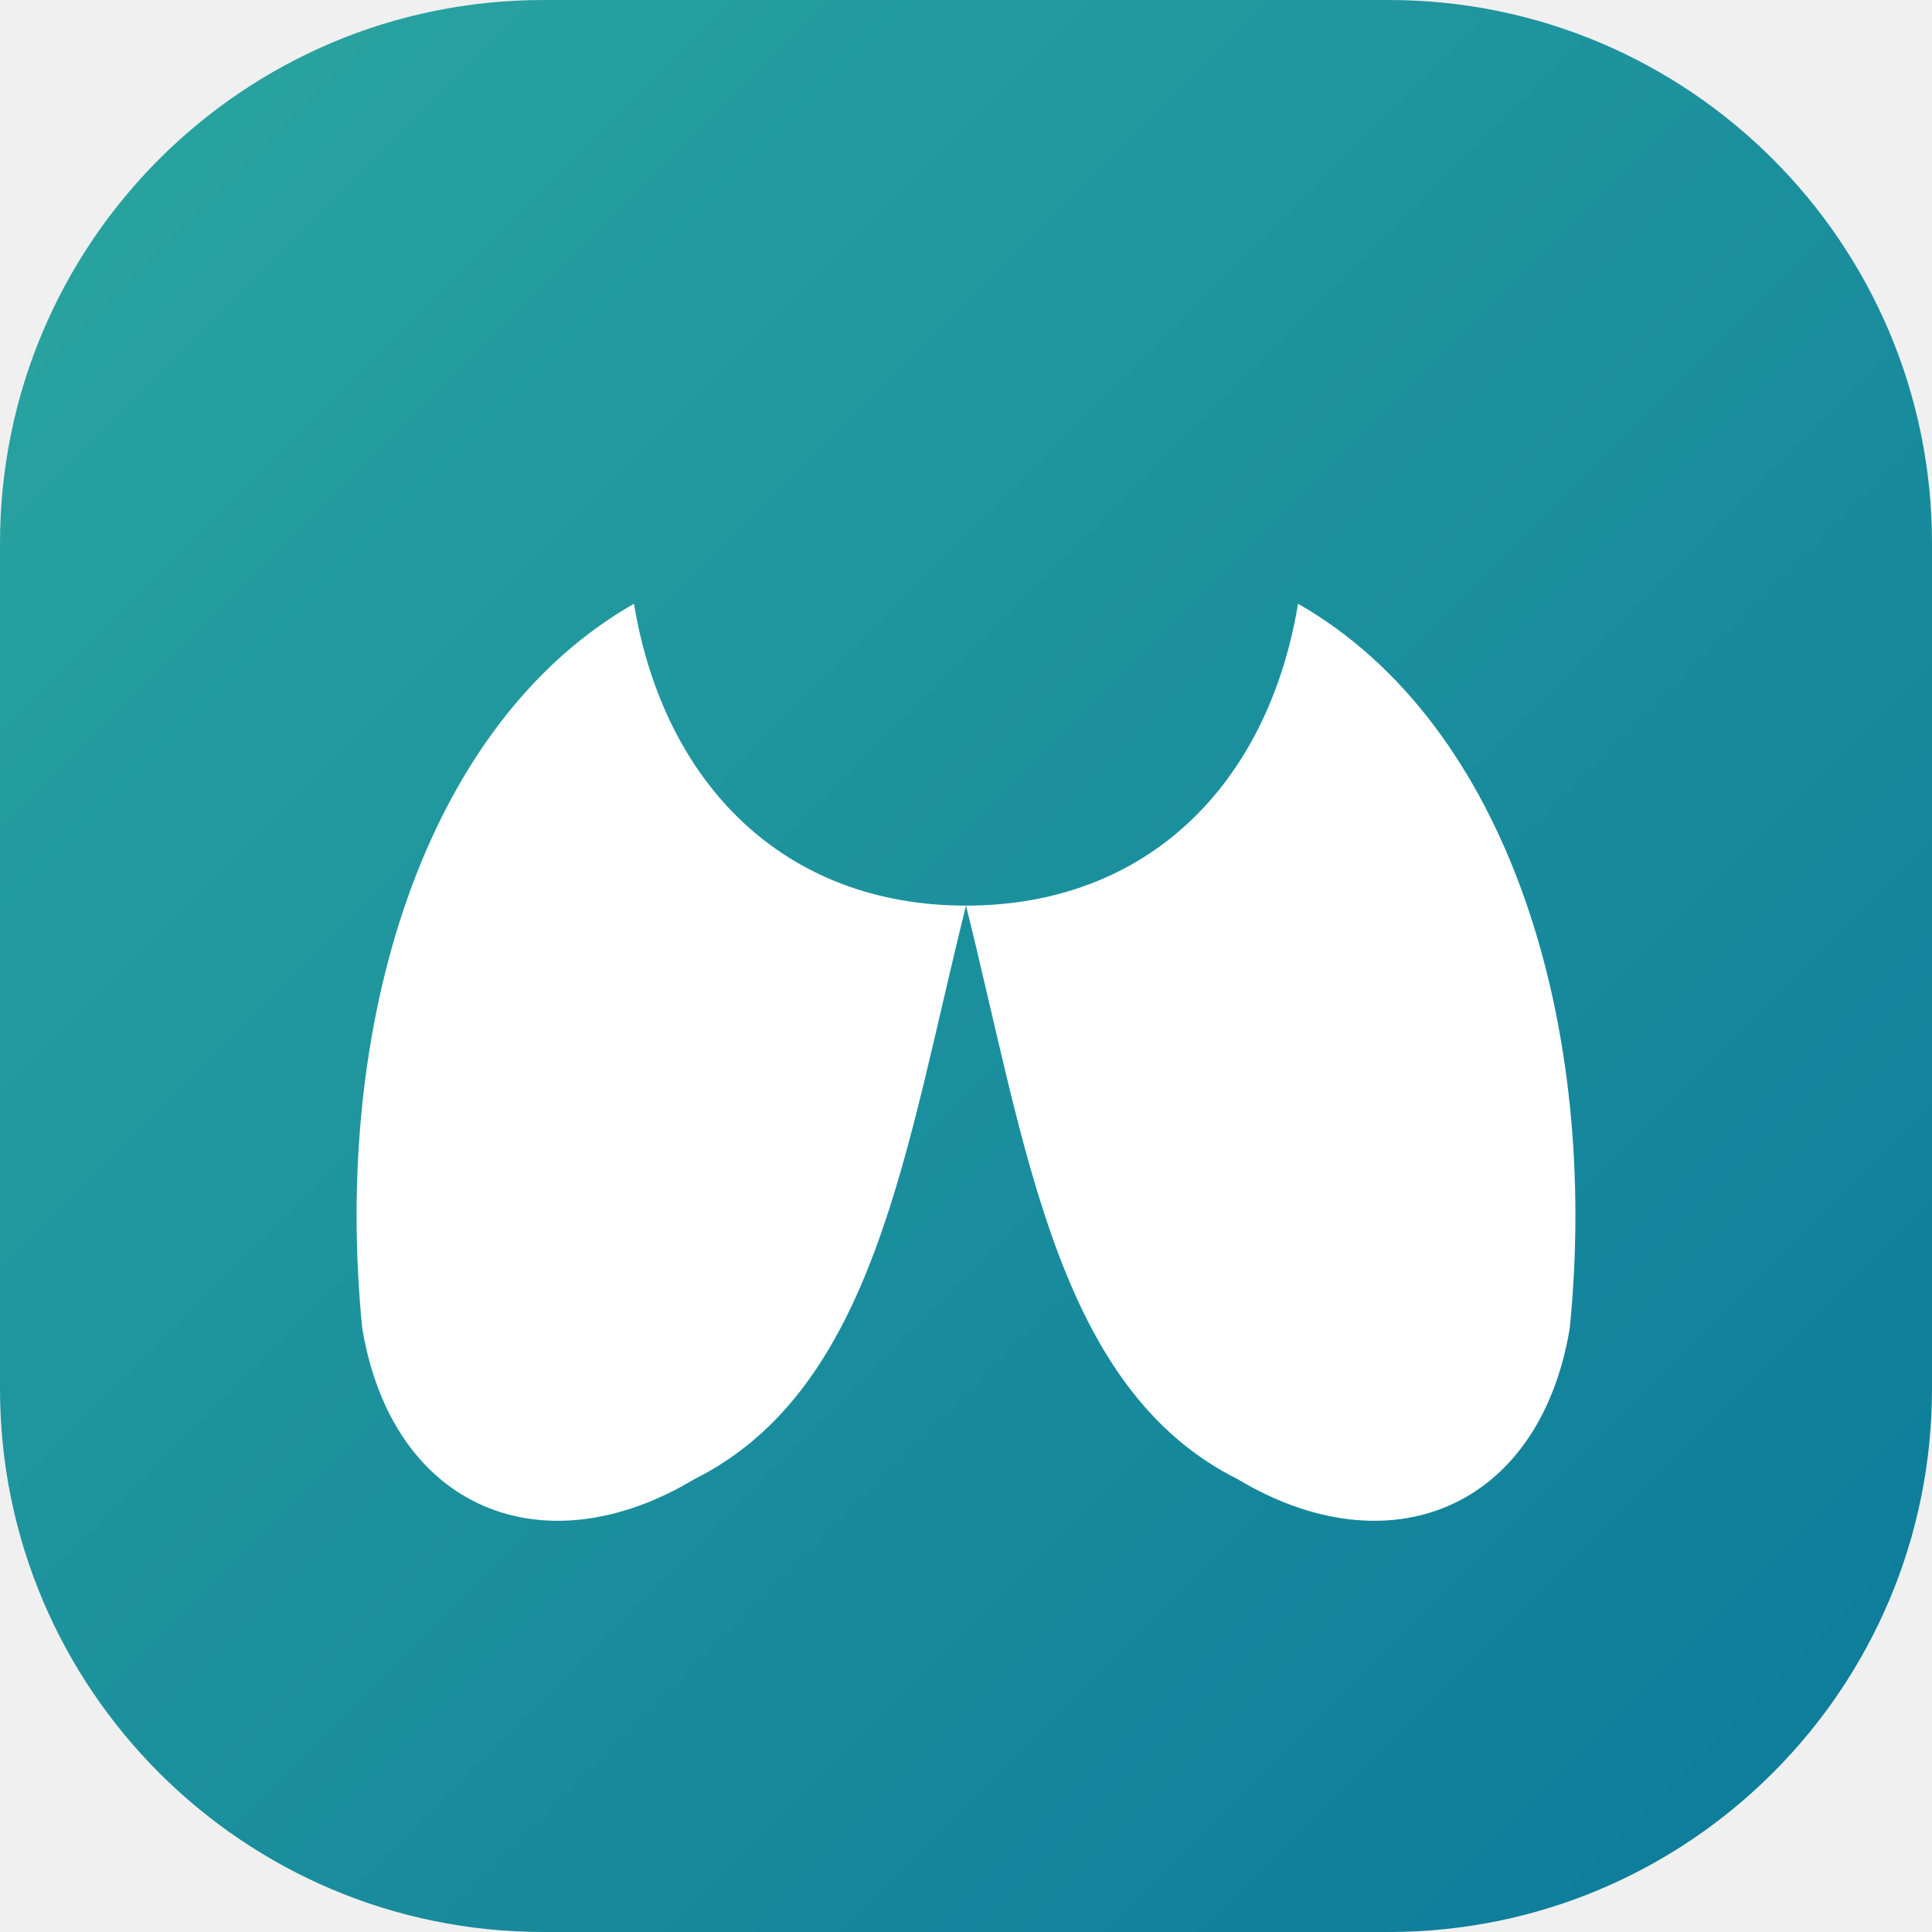
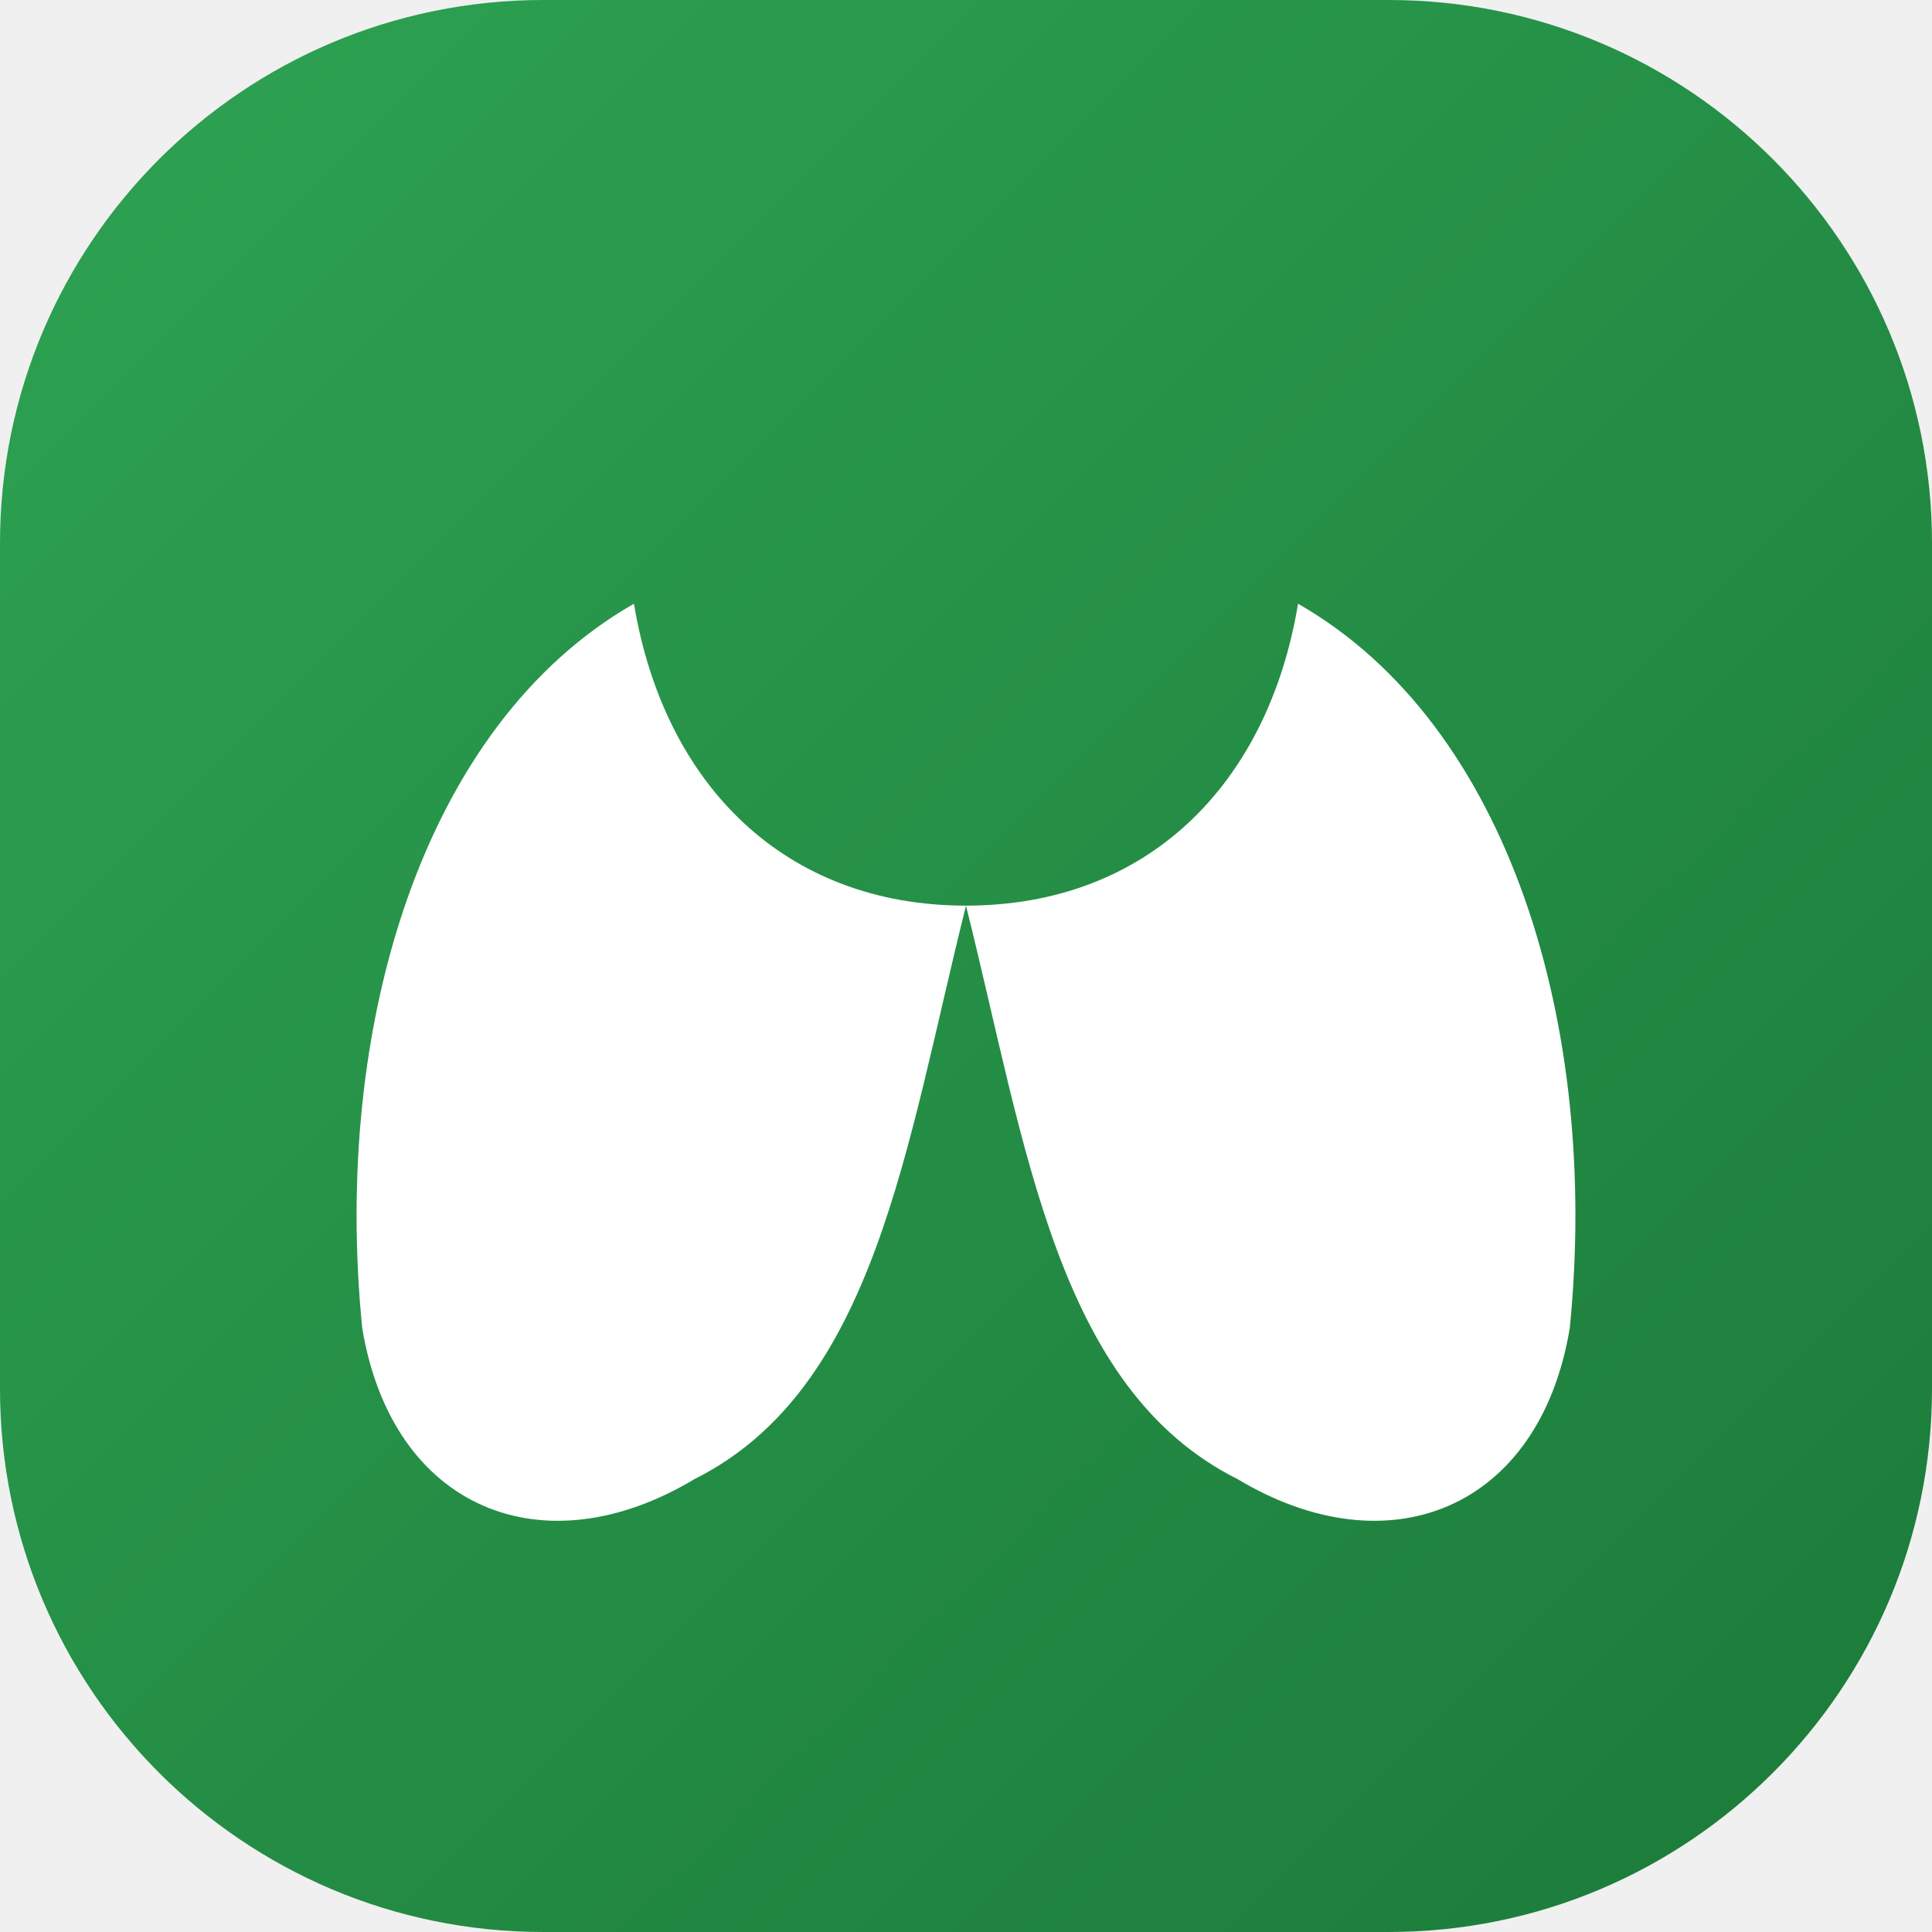
<svg xmlns="http://www.w3.org/2000/svg" viewBox="0 0 64 64">
  <defs>
    <linearGradient id="l" x1="0" y1="0" x2="1" y2="1">
-       <stop offset="0" stop-color="#2BA6A0" />
-       <stop offset="1" stop-color="#0B7A9A" />
+       <stop offset="0" stop-color="#2EA352" />
+       <stop offset="1" stop-color="#1B7A3A" />
    </linearGradient>
  </defs>
  <rect width="64" height="64" rx="18" fill="url(#l)" />
  <path d="M32 12 V30 M32 30 C26 30 22 26 21 20 C14 24 11 34 12 44 C13 50 18 52 23 49 C29 46 30 38 32 30Z M32 30 C38 30 42 26 43 20 C50 24 53 34 52 44 C51 50 46 52 41 49 C35 46 34 38 32 30Z" fill="#fff" />
</svg>
